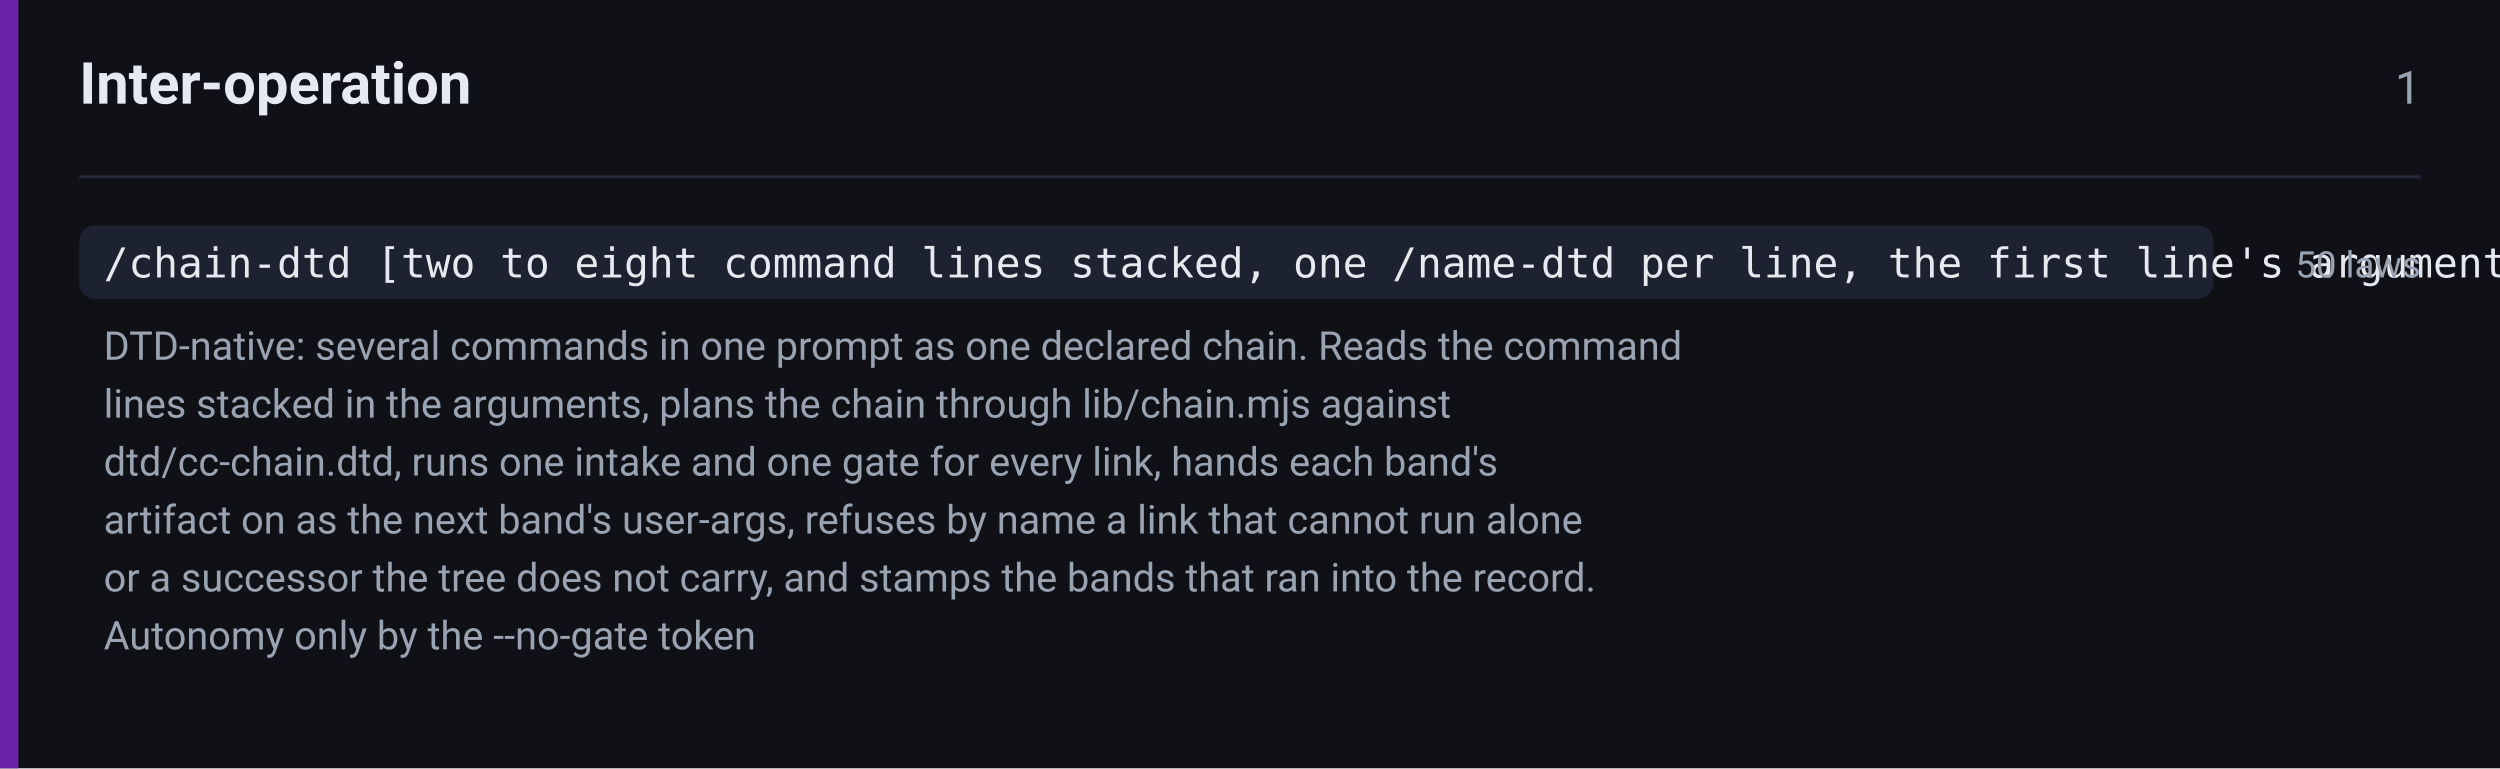
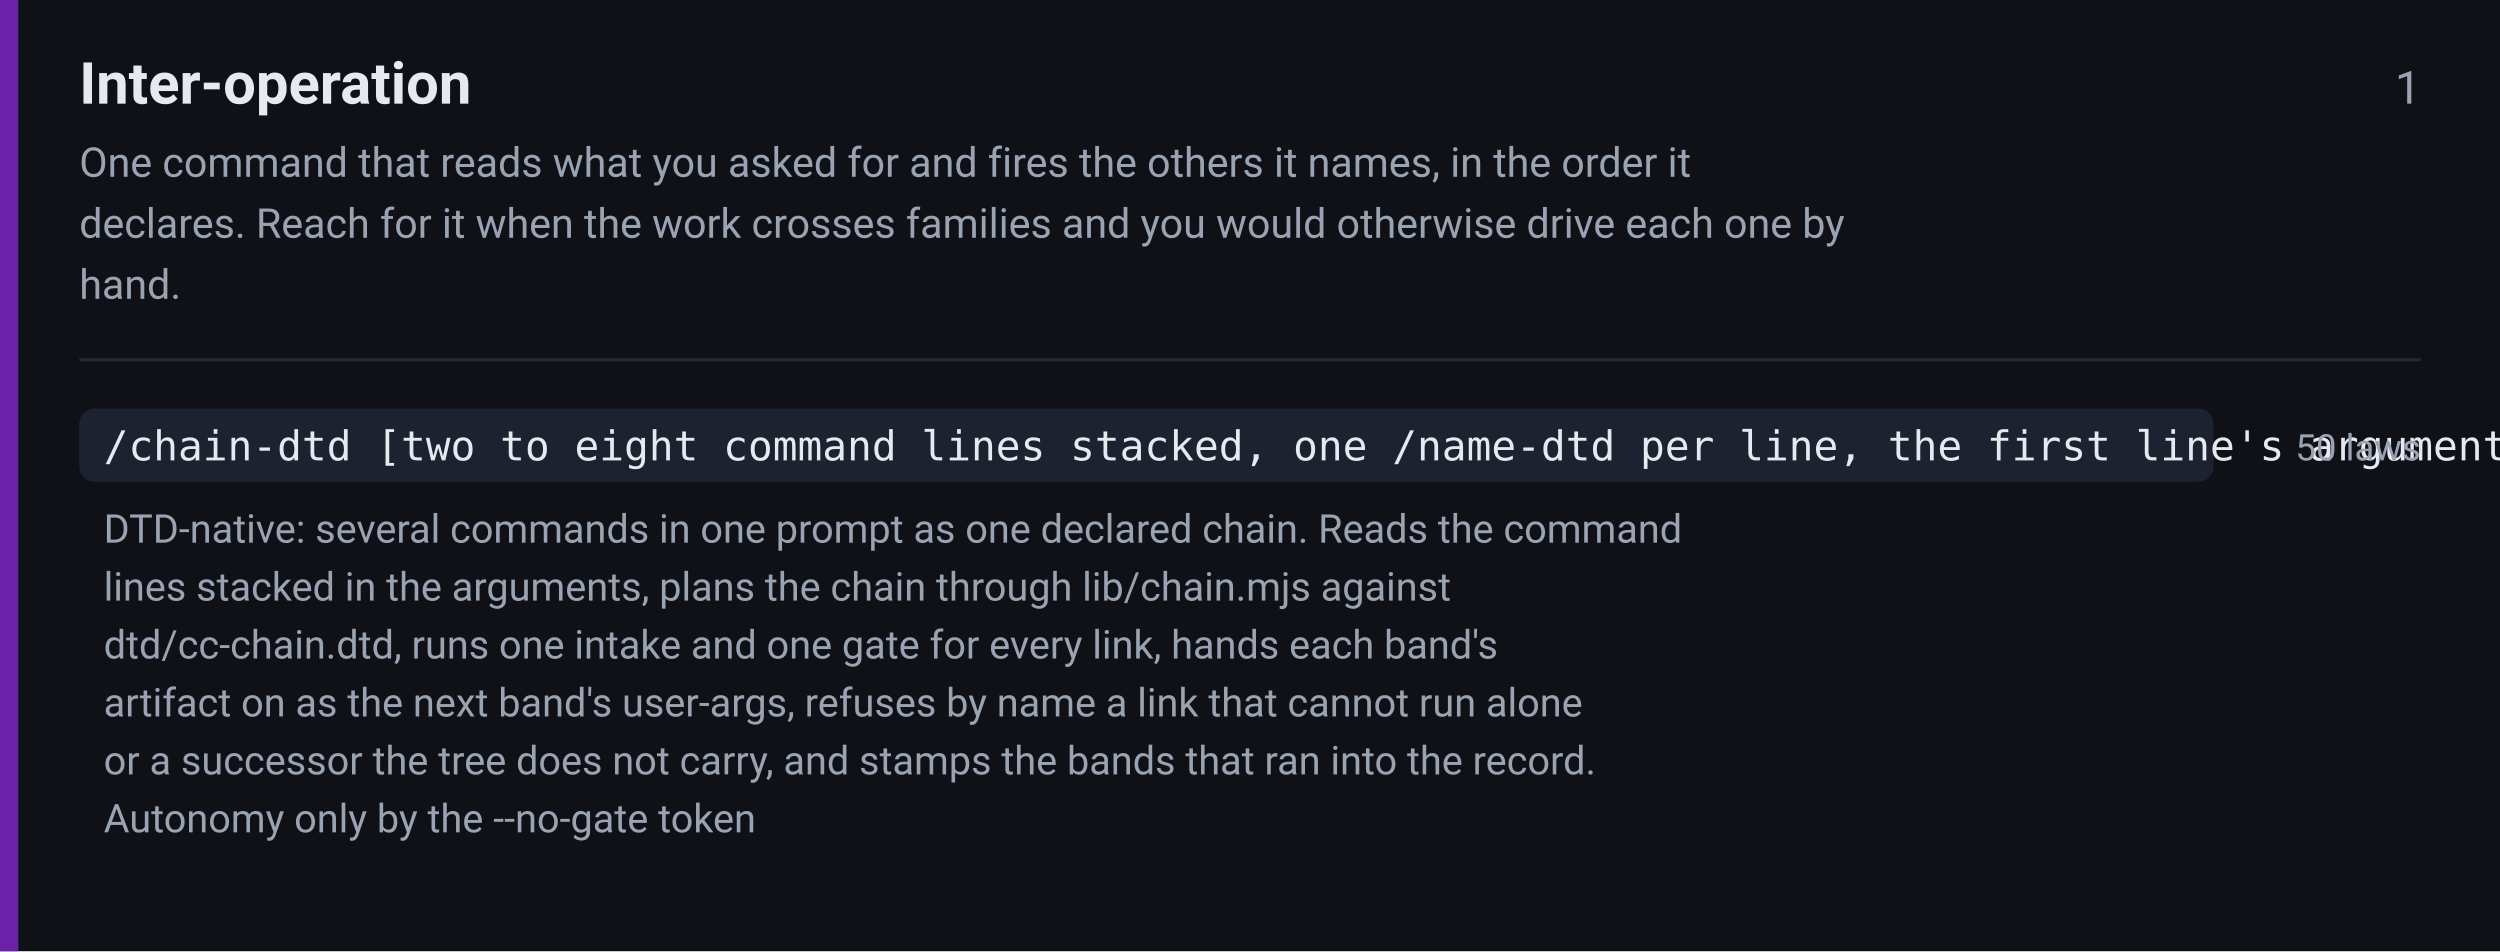
- <svg xmlns="http://www.w3.org/2000/svg" width="820" height="252" viewBox="0 0 820 252" font-family="-apple-system,BlinkMacSystemFont,Segoe UI,Roboto,Helvetica,Arial,sans-serif">
-   <rect width="820" height="252" fill="#0f1117" />
-   <rect x="0" y="0" width="6" height="252" fill="#6b21a8" />
+ <svg xmlns="http://www.w3.org/2000/svg" width="820" height="312" viewBox="0 0 820 312" font-family="-apple-system,BlinkMacSystemFont,Segoe UI,Roboto,Helvetica,Arial,sans-serif">
+   <rect width="820" height="312" fill="#0f1117" />
+   <rect x="0" y="0" width="6" height="312" fill="#6b21a8" />
  <text x="26" y="34" font-size="19" font-weight="600" fill="#e6e9ef">Inter-operation</text>
  <text x="794" y="34" font-size="15" fill="#9aa3b2" text-anchor="end">1</text>
-   <line x1="26" y1="58" x2="794" y2="58" stroke="#242938" stroke-width="1" />
-   <rect x="26" y="74" width="700" height="24" rx="5" fill="#1d2230" />
-   <text x="34" y="91" font-size="13.5" font-family="ui-monospace,SFMono-Regular,Menlo,Consolas,monospace" fill="#e6e9ef">/chain-dtd [two to eight command lines stacked, one /name-dtd per line, the first line's arguments the chain's; --no-gate runs the whole chain autonomously]</text>
-   <text x="794" y="91" font-size="12" fill="#9aa3b2" text-anchor="end">50 laws</text>
-   <text x="34" y="118" font-size="13" fill="#9aa3b2">DTD-native: several commands in one prompt as one declared chain. Reads the command</text>
-   <text x="34" y="137" font-size="13" fill="#9aa3b2">lines stacked in the arguments, plans the chain through lib/chain.mjs against</text>
-   <text x="34" y="156" font-size="13" fill="#9aa3b2">dtd/cc-chain.dtd, runs one intake and one gate for every link, hands each band's</text>
-   <text x="34" y="175" font-size="13" fill="#9aa3b2">artifact on as the next band's user-args, refuses by name a link that cannot run alone</text>
-   <text x="34" y="194" font-size="13" fill="#9aa3b2">or a successor the tree does not carry, and stamps the bands that ran into the record.</text>
-   <text x="34" y="213" font-size="13" fill="#9aa3b2">Autonomy only by the --no-gate token</text>
+   <text x="26" y="58" font-size="13.5" fill="#9aa3b2">One command that reads what you asked for and fires the others it names, in the order it</text>
+   <text x="26" y="78" font-size="13.5" fill="#9aa3b2">declares. Reach for it when the work crosses families and you would otherwise drive each one by</text>
+   <text x="26" y="98" font-size="13.5" fill="#9aa3b2">hand.</text>
+   <line x1="26" y1="118" x2="794" y2="118" stroke="#242938" stroke-width="1" />
+   <rect x="26" y="134" width="700" height="24" rx="5" fill="#1d2230" />
+   <text x="34" y="151" font-size="13.5" font-family="ui-monospace,SFMono-Regular,Menlo,Consolas,monospace" fill="#e6e9ef">/chain-dtd [two to eight command lines stacked, one /name-dtd per line, the first line's arguments the chain's; --no-gate runs the whole chain autonomously]</text>
+   <text x="794" y="151" font-size="12" fill="#9aa3b2" text-anchor="end">50 laws</text>
+   <text x="34" y="178" font-size="13" fill="#9aa3b2">DTD-native: several commands in one prompt as one declared chain. Reads the command</text>
+   <text x="34" y="197" font-size="13" fill="#9aa3b2">lines stacked in the arguments, plans the chain through lib/chain.mjs against</text>
+   <text x="34" y="216" font-size="13" fill="#9aa3b2">dtd/cc-chain.dtd, runs one intake and one gate for every link, hands each band's</text>
+   <text x="34" y="235" font-size="13" fill="#9aa3b2">artifact on as the next band's user-args, refuses by name a link that cannot run alone</text>
+   <text x="34" y="254" font-size="13" fill="#9aa3b2">or a successor the tree does not carry, and stamps the bands that ran into the record.</text>
+   <text x="34" y="273" font-size="13" fill="#9aa3b2">Autonomy only by the --no-gate token</text>
</svg>
